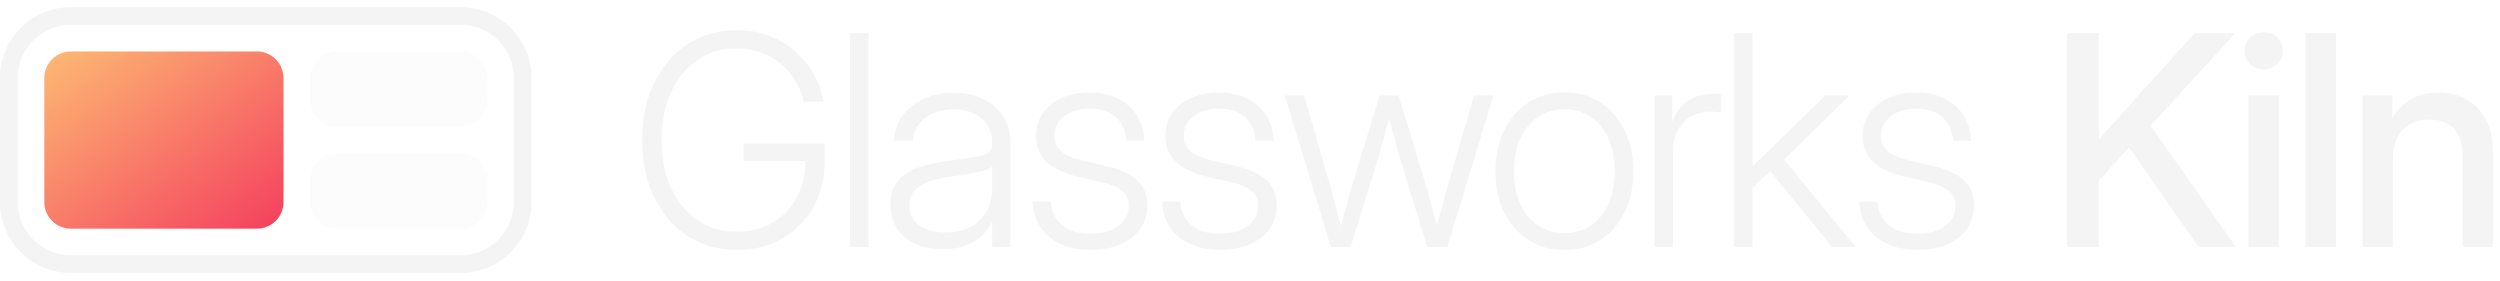
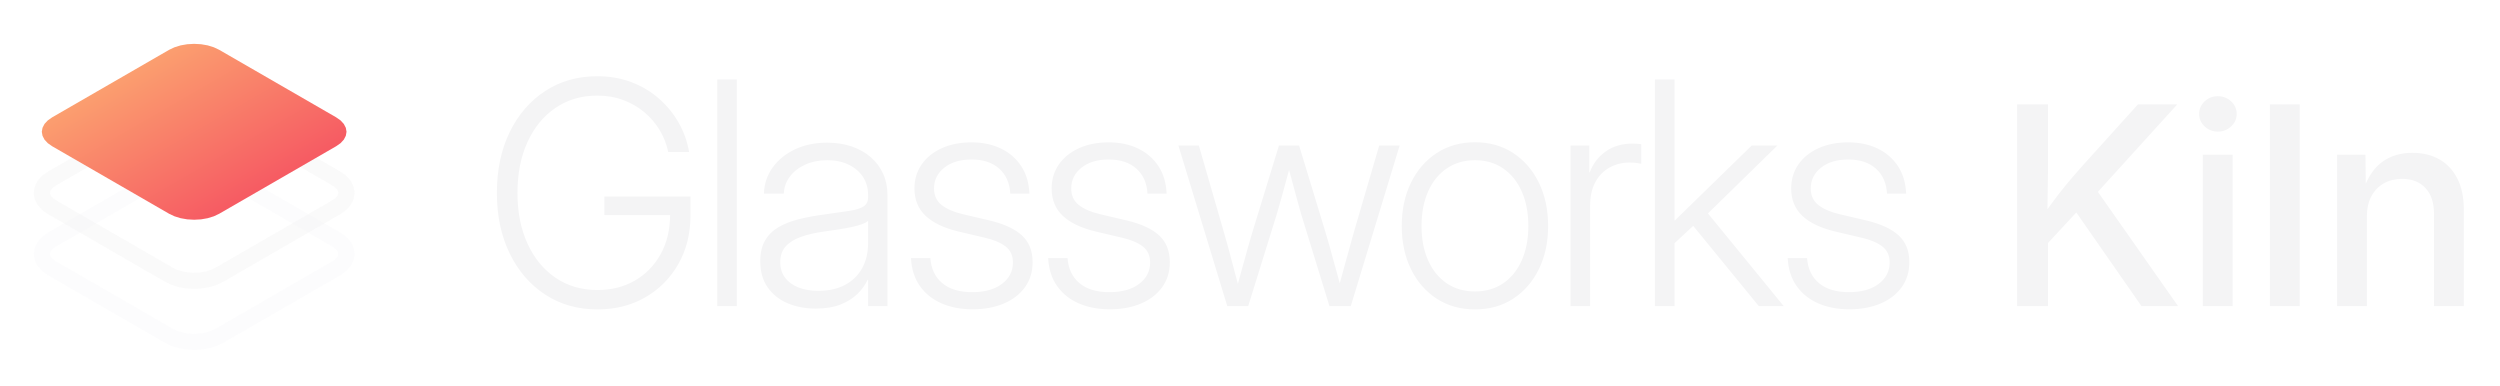
- <svg xmlns="http://www.w3.org/2000/svg" viewBox="0 0 357.40 40.00" width="357" height="40">
+ <svg xmlns="http://www.w3.org/2000/svg" role="img" aria-label="Glassworks Kiln" viewBox="0 0 336.65 52.00" width="337" height="52">
  <defs>
    <linearGradient id="lit" x1="0" y1="0" x2="1" y2="1">
      <stop offset="0" stop-color="#fdba74" />
      <stop offset="1" stop-color="#f43f5e" />
    </linearGradient>
  </defs>
-   <g transform="translate(0.00 1.00) scale(0.6333)">
-     <rect x="2" y="2" width="116" height="56" rx="14" fill="none" stroke="#f4f4f5" stroke-width="4" />
-     <rect x="10" y="10" width="54" height="40" rx="6" fill="url(#lit)" />
-     <rect x="70" y="10" width="40" height="17" rx="6" fill="#f4f4f5" fill-opacity=".26" />
-     <rect x="70" y="33" width="40" height="17" rx="6" fill="#f4f4f5" fill-opacity=".26" />
+   <g transform="scale(0.4333)">
+     <path d="M104.17 74.50L105.54 75.46L106.56 76.56L107.18 77.76L107.40 79.00L107.18 80.24L106.56 81.44L105.54 82.54L104.17 83.50L67.79 104.50L66.12 105.29L64.22 105.88L62.15 106.24L60.00 106.36L57.85 106.24L55.78 105.88L53.88 105.29L52.21 104.50L15.83 83.50L14.46 82.54L13.44 81.44L12.82 80.24L12.60 79.00L12.82 77.76L13.44 76.56L14.46 75.46L15.83 74.50L52.21 53.50L53.88 52.71L55.78 52.12L57.85 51.76L60.00 51.64L62.15 51.76L64.22 52.12L66.12 52.71L67.79 53.50Z" fill="none" stroke="#f4f4f5" stroke-opacity="0.2" stroke-width="5" stroke-linejoin="round" />
+     <path d="M104.17 55.50L105.54 56.46L106.56 57.56L107.18 58.76L107.40 60.00L107.18 61.24L106.56 62.44L105.54 63.54L104.17 64.50L67.79 85.50L66.12 86.29L64.22 86.88L62.15 87.24L60.00 87.36L57.85 87.24L55.78 86.88L53.88 86.29L52.21 85.50L15.83 64.50L14.46 63.54L13.44 62.44L12.82 61.24L12.60 60.00L12.82 58.76L13.44 57.56L14.46 56.46L15.83 55.50L52.21 34.50L53.88 33.71L55.78 33.12L57.85 32.76L60.00 32.64L62.15 32.76L64.22 33.12L66.12 33.71L67.79 34.50Z" fill="none" stroke="#f4f4f5" stroke-opacity="0.45" stroke-width="5" stroke-linejoin="round" />
+     <path d="M104.17 36.50L105.54 37.46L106.56 38.56L107.18 39.76L107.40 41.00L107.18 42.24L106.56 43.44L105.54 44.54L104.17 45.50L67.79 66.50L66.12 67.29L64.22 67.88L62.15 68.24L60.00 68.36L57.85 68.24L55.78 67.88L53.88 67.29L52.21 66.50L15.83 45.50L14.46 44.54L13.44 43.44L12.82 42.24L12.60 41.00L12.82 39.76L13.44 38.56L14.46 37.46L15.83 36.50L52.21 15.50L53.88 14.71L55.78 14.12L57.85 13.76L60.00 13.64L62.15 13.76L64.22 14.12L66.12 14.71L67.79 15.50Z" fill="url(#lit)" />
  </g>
-   <path transform="translate(90.00 35.28)" d="M15.367 0.438Q11.375 0.438 8.319 -1.559Q5.264 -3.555 3.534 -7.099Q1.805 -10.644 1.805 -15.258Q1.805 -19.92 3.531 -23.461Q5.257 -27.002 8.313 -28.998Q11.368 -30.994 15.34 -30.994Q17.855 -30.994 19.964 -30.184Q22.073 -29.374 23.68 -27.956Q25.286 -26.537 26.325 -24.698Q27.364 -22.859 27.713 -20.781H24.903Q24.582 -22.326 23.765 -23.7Q22.948 -25.074 21.701 -26.127Q20.453 -27.18 18.847 -27.781Q17.24 -28.383 15.34 -28.383Q12.134 -28.383 9.707 -26.728Q7.28 -25.074 5.93 -22.121Q4.58 -19.168 4.58 -15.258Q4.58 -11.389 5.927 -8.442Q7.273 -5.496 9.704 -3.835Q12.134 -2.174 15.367 -2.174Q18.19 -2.174 20.395 -3.442Q22.6 -4.71 23.878 -7.007Q25.156 -9.304 25.156 -12.387L26.086 -12.277H16.297V-14.779H27.904V-12.277Q27.904 -8.559 26.274 -5.691Q24.644 -2.823 21.817 -1.193Q18.99 0.438 15.367 0.438ZM34.148 -30.557V0.0H31.51V-30.557ZM44.788 0.328Q42.723 0.328 41.028 -0.379Q39.333 -1.087 38.321 -2.512Q37.309 -3.938 37.309 -6.057Q37.309 -7.745 37.959 -8.856Q38.608 -9.967 39.774 -10.65Q40.939 -11.334 42.542 -11.73Q44.145 -12.127 46.046 -12.373Q48.076 -12.653 49.354 -12.852Q50.632 -13.05 51.237 -13.443Q51.842 -13.836 51.842 -14.684V-15.012Q51.842 -16.365 51.159 -17.415Q50.475 -18.464 49.234 -19.069Q47.994 -19.674 46.333 -19.674Q44.685 -19.674 43.38 -19.082Q42.074 -18.491 41.305 -17.473Q40.536 -16.454 40.481 -15.176H37.801Q37.87 -17.145 38.977 -18.689Q40.085 -20.234 41.985 -21.137Q43.885 -22.039 46.333 -22.039Q48.144 -22.039 49.638 -21.526Q51.131 -21.014 52.208 -20.077Q53.285 -19.141 53.869 -17.852Q54.454 -16.563 54.454 -15.012V0.0H51.842V-3.541H51.774Q51.309 -2.536 50.41 -1.651Q49.511 -0.766 48.12 -0.219Q46.729 0.328 44.788 0.328ZM45.116 -2.064Q47.276 -2.064 48.78 -2.888Q50.284 -3.712 51.063 -5.154Q51.842 -6.597 51.842 -8.463V-11.498Q51.555 -11.245 51.002 -11.043Q50.448 -10.842 49.669 -10.674Q48.889 -10.507 47.942 -10.356Q46.996 -10.206 45.936 -10.062Q44.125 -9.816 42.788 -9.338Q41.452 -8.859 40.727 -8.046Q40.003 -7.232 40.003 -5.92Q40.003 -4.696 40.655 -3.832Q41.308 -2.967 42.464 -2.516Q43.619 -2.064 45.116 -2.064ZM65.934 0.424Q63.596 0.424 61.767 -0.366Q59.939 -1.155 58.842 -2.693Q57.745 -4.231 57.621 -6.48H60.233Q60.397 -4.307 61.85 -3.097Q63.302 -1.887 65.879 -1.887Q68.422 -1.887 69.895 -3.008Q71.369 -4.129 71.369 -5.879Q71.369 -7.294 70.367 -8.056Q69.366 -8.818 67.629 -9.215L64.054 -10.056Q61.115 -10.753 59.604 -12.168Q58.093 -13.583 58.093 -15.866Q58.093 -17.698 59.064 -19.1Q60.035 -20.501 61.774 -21.291Q63.514 -22.08 65.79 -22.08Q68.026 -22.08 69.752 -21.246Q71.478 -20.412 72.49 -18.871Q73.501 -17.329 73.59 -15.176H71.006Q70.904 -17.281 69.53 -18.525Q68.156 -19.769 65.79 -19.769Q63.494 -19.769 62.113 -18.665Q60.732 -17.562 60.732 -15.866Q60.732 -14.451 61.75 -13.641Q62.769 -12.831 64.601 -12.4L68.19 -11.56Q71.143 -10.862 72.582 -9.536Q74.021 -8.21 74.021 -5.934Q74.021 -3.972 72.982 -2.543Q71.943 -1.114 70.118 -0.345Q68.292 0.424 65.934 0.424ZM84.428 0.424Q82.09 0.424 80.261 -0.366Q78.433 -1.155 77.336 -2.693Q76.238 -4.231 76.115 -6.48H78.727Q78.891 -4.307 80.343 -3.097Q81.796 -1.887 84.373 -1.887Q86.916 -1.887 88.389 -3.008Q89.862 -4.129 89.862 -5.879Q89.862 -7.294 88.861 -8.056Q87.86 -8.818 86.123 -9.215L82.548 -10.056Q79.609 -10.753 78.098 -12.168Q76.587 -13.583 76.587 -15.866Q76.587 -17.698 77.558 -19.1Q78.529 -20.501 80.268 -21.291Q82.008 -22.08 84.284 -22.08Q86.52 -22.08 88.246 -21.246Q89.972 -20.412 90.984 -18.871Q91.995 -17.329 92.084 -15.176H89.5Q89.398 -17.281 88.024 -18.525Q86.65 -19.769 84.284 -19.769Q81.988 -19.769 80.607 -18.665Q79.226 -17.562 79.226 -15.866Q79.226 -14.451 80.244 -13.641Q81.263 -12.831 83.095 -12.4L86.684 -11.56Q89.637 -10.862 91.076 -9.536Q92.515 -8.21 92.515 -5.934Q92.515 -3.972 91.476 -2.543Q90.437 -1.114 88.612 -0.345Q86.786 0.424 84.428 0.424ZM100.263 0.0 93.673 -21.656H96.428L99.777 -10.063Q100.338 -8.135 100.857 -6.139Q101.377 -4.143 101.903 -2.201H101.466Q102.013 -4.143 102.556 -6.139Q103.1 -8.135 103.674 -10.063L107.229 -21.656H109.942L113.47 -10.063Q114.051 -8.135 114.584 -6.139Q115.117 -4.143 115.664 -2.201H115.186Q115.732 -4.143 116.266 -6.139Q116.799 -8.135 117.353 -10.063L120.743 -21.656H123.498L116.908 0.0H114.037L110.202 -12.469Q109.867 -13.658 109.536 -14.868Q109.204 -16.078 108.883 -17.298Q108.562 -18.518 108.22 -19.701H108.965Q108.63 -18.518 108.298 -17.298Q107.967 -16.078 107.639 -14.868Q107.311 -13.658 106.955 -12.469L103.079 0.0ZM133.652 0.438Q130.726 0.438 128.498 -1.008Q126.269 -2.454 125.025 -4.99Q123.781 -7.526 123.781 -10.801Q123.781 -14.096 125.025 -16.642Q126.269 -19.188 128.498 -20.641Q130.726 -22.094 133.652 -22.094Q136.592 -22.094 138.806 -20.641Q141.021 -19.188 142.265 -16.642Q143.51 -14.096 143.51 -10.801Q143.51 -7.526 142.265 -4.99Q141.021 -2.454 138.806 -1.008Q136.592 0.438 133.652 0.438ZM133.652 -1.982Q135.853 -1.982 137.467 -3.086Q139.08 -4.19 139.962 -6.183Q140.844 -8.176 140.844 -10.801Q140.844 -13.453 139.962 -15.446Q139.08 -17.438 137.467 -18.556Q135.853 -19.674 133.652 -19.674Q131.465 -19.674 129.841 -18.563Q128.218 -17.452 127.332 -15.453Q126.447 -13.453 126.447 -10.801Q126.447 -8.162 127.332 -6.176Q128.218 -4.19 129.834 -3.086Q131.451 -1.982 133.652 -1.982ZM146.534 0.0V-21.656H149.063V-18.04H149.125Q149.788 -19.804 151.281 -20.86Q152.775 -21.916 154.915 -21.916Q155.291 -21.916 155.578 -21.889Q155.865 -21.861 156.063 -21.834V-19.195Q155.885 -19.236 155.465 -19.298Q155.045 -19.359 154.477 -19.359Q153.014 -19.359 151.804 -18.693Q150.594 -18.026 149.883 -16.731Q149.173 -15.436 149.173 -13.535V0.0ZM160.318 -8.271V-11.573H160.619L170.961 -21.656H174.42L164.351 -11.812L164.091 -11.771ZM157.912 0.0V-30.557H160.55V0.0ZM171.918 0.0 162.683 -11.293 164.563 -13.104 175.275 0.0ZM184.116 0.424Q181.779 0.424 179.95 -0.366Q178.121 -1.155 177.024 -2.693Q175.927 -4.231 175.804 -6.48H178.415Q178.579 -4.307 180.032 -3.097Q181.485 -1.887 184.062 -1.887Q186.605 -1.887 188.078 -3.008Q189.551 -4.129 189.551 -5.879Q189.551 -7.294 188.549 -8.056Q187.548 -8.818 185.812 -9.215L182.237 -10.056Q179.297 -10.753 177.786 -12.168Q176.276 -13.583 176.276 -15.866Q176.276 -17.698 177.246 -19.1Q178.217 -20.501 179.957 -21.291Q181.696 -22.08 183.973 -22.08Q186.208 -22.08 187.934 -21.246Q189.66 -20.412 190.672 -18.871Q191.684 -17.329 191.773 -15.176H189.189Q189.086 -17.281 187.712 -18.525Q186.338 -19.769 183.973 -19.769Q181.676 -19.769 180.295 -18.665Q178.914 -17.562 178.914 -15.866Q178.914 -14.451 179.933 -13.641Q180.951 -12.831 182.783 -12.4L186.372 -11.56Q189.325 -10.862 190.764 -9.536Q192.203 -8.21 192.203 -5.934Q192.203 -3.972 191.164 -2.543Q190.125 -1.114 188.3 -0.345Q186.475 0.424 184.116 0.424Z" fill="#f4f4f5" />
-   <path transform="translate(292.70 35.28)" d="M5.969 -7.95V-13.783Q7.028 -14.998 8.089 -16.188Q9.15 -17.378 10.217 -18.575Q11.285 -19.772 12.36 -20.97L21.054 -30.557H26.832L13.837 -16.324H13.545ZM2.784 0.0V-30.557H7.347V-20.648V-13.75V-11.543V0.0ZM21.596 0.0 11.073 -15.076 13.855 -18.615 26.935 0.0ZM28.744 0.0V-21.656H33.079V0.0ZM30.908 -25.379Q29.754 -25.379 28.962 -26.153Q28.171 -26.926 28.171 -28.041Q28.171 -29.159 28.962 -29.928Q29.754 -30.698 30.898 -30.698Q32.061 -30.698 32.853 -29.929Q33.645 -29.16 33.645 -28.031Q33.645 -26.921 32.851 -26.15Q32.058 -25.379 30.908 -25.379ZM41.237 -30.557V0.0H36.902V-30.557ZM49.395 -12.46V0.0H45.06V-21.656H49.309V-16.277H48.31Q49.366 -19.191 51.264 -20.636Q53.163 -22.081 55.856 -22.081Q58.091 -22.081 59.862 -21.113Q61.634 -20.144 62.664 -18.237Q63.695 -16.33 63.695 -13.49V0.0H59.359V-12.956Q59.359 -15.555 58.118 -16.883Q56.876 -18.21 54.613 -18.21Q53.144 -18.21 51.963 -17.615Q50.782 -17.02 50.088 -15.752Q49.395 -14.484 49.395 -12.46Z" fill="#f4f4f5" />
+   <path transform="translate(65 41.27)" d="M15.367 0.438Q11.375 0.438 8.319 -1.559Q5.264 -3.555 3.534 -7.099Q1.805 -10.644 1.805 -15.258Q1.805 -19.92 3.531 -23.461Q5.257 -27.002 8.313 -28.998Q11.368 -30.994 15.34 -30.994Q17.855 -30.994 19.964 -30.184Q22.073 -29.374 23.68 -27.956Q25.286 -26.537 26.325 -24.698Q27.364 -22.859 27.713 -20.781H24.903Q24.582 -22.326 23.765 -23.7Q22.948 -25.074 21.701 -26.127Q20.453 -27.18 18.847 -27.781Q17.24 -28.383 15.34 -28.383Q12.134 -28.383 9.707 -26.728Q7.28 -25.074 5.93 -22.121Q4.58 -19.168 4.58 -15.258Q4.58 -11.389 5.927 -8.442Q7.273 -5.496 9.704 -3.835Q12.134 -2.174 15.367 -2.174Q18.19 -2.174 20.395 -3.442Q22.6 -4.71 23.878 -7.007Q25.156 -9.304 25.156 -12.387L26.086 -12.277H16.297V-14.779H27.904V-12.277Q27.904 -8.559 26.274 -5.691Q24.644 -2.823 21.817 -1.193Q18.99 0.438 15.367 0.438ZM34.148 -30.557V0.0H31.51V-30.557ZM44.788 0.328Q42.723 0.328 41.028 -0.379Q39.333 -1.087 38.321 -2.512Q37.309 -3.938 37.309 -6.057Q37.309 -7.745 37.959 -8.856Q38.608 -9.967 39.774 -10.65Q40.939 -11.334 42.542 -11.73Q44.145 -12.127 46.046 -12.373Q48.076 -12.653 49.354 -12.852Q50.632 -13.05 51.237 -13.443Q51.842 -13.836 51.842 -14.684V-15.012Q51.842 -16.365 51.159 -17.415Q50.475 -18.464 49.234 -19.069Q47.994 -19.674 46.333 -19.674Q44.685 -19.674 43.38 -19.082Q42.074 -18.491 41.305 -17.473Q40.536 -16.454 40.481 -15.176H37.801Q37.87 -17.145 38.977 -18.689Q40.085 -20.234 41.985 -21.137Q43.885 -22.039 46.333 -22.039Q48.144 -22.039 49.638 -21.526Q51.131 -21.014 52.208 -20.077Q53.285 -19.141 53.869 -17.852Q54.454 -16.563 54.454 -15.012V0.0H51.842V-3.541H51.774Q51.309 -2.536 50.41 -1.651Q49.511 -0.766 48.12 -0.219Q46.729 0.328 44.788 0.328ZM45.116 -2.064Q47.276 -2.064 48.78 -2.888Q50.284 -3.712 51.063 -5.154Q51.842 -6.597 51.842 -8.463V-11.498Q51.555 -11.245 51.002 -11.043Q50.448 -10.842 49.669 -10.674Q48.889 -10.507 47.942 -10.356Q46.996 -10.206 45.936 -10.062Q44.125 -9.816 42.788 -9.338Q41.452 -8.859 40.727 -8.046Q40.003 -7.232 40.003 -5.92Q40.003 -4.696 40.655 -3.832Q41.308 -2.967 42.464 -2.516Q43.619 -2.064 45.116 -2.064ZM65.934 0.424Q63.596 0.424 61.767 -0.366Q59.939 -1.155 58.842 -2.693Q57.745 -4.231 57.621 -6.48H60.233Q60.397 -4.307 61.85 -3.097Q63.302 -1.887 65.879 -1.887Q68.422 -1.887 69.895 -3.008Q71.369 -4.129 71.369 -5.879Q71.369 -7.294 70.367 -8.056Q69.366 -8.818 67.629 -9.215L64.054 -10.056Q61.115 -10.753 59.604 -12.168Q58.093 -13.583 58.093 -15.866Q58.093 -17.698 59.064 -19.1Q60.035 -20.501 61.774 -21.291Q63.514 -22.08 65.79 -22.08Q68.026 -22.08 69.752 -21.246Q71.478 -20.412 72.49 -18.871Q73.501 -17.329 73.59 -15.176H71.006Q70.904 -17.281 69.53 -18.525Q68.156 -19.769 65.79 -19.769Q63.494 -19.769 62.113 -18.665Q60.732 -17.562 60.732 -15.866Q60.732 -14.451 61.75 -13.641Q62.769 -12.831 64.601 -12.4L68.19 -11.56Q71.143 -10.862 72.582 -9.536Q74.021 -8.21 74.021 -5.934Q74.021 -3.972 72.982 -2.543Q71.943 -1.114 70.118 -0.345Q68.292 0.424 65.934 0.424ZM84.428 0.424Q82.09 0.424 80.261 -0.366Q78.433 -1.155 77.336 -2.693Q76.238 -4.231 76.115 -6.48H78.727Q78.891 -4.307 80.343 -3.097Q81.796 -1.887 84.373 -1.887Q86.916 -1.887 88.389 -3.008Q89.862 -4.129 89.862 -5.879Q89.862 -7.294 88.861 -8.056Q87.86 -8.818 86.123 -9.215L82.548 -10.056Q79.609 -10.753 78.098 -12.168Q76.587 -13.583 76.587 -15.866Q76.587 -17.698 77.558 -19.1Q78.529 -20.501 80.268 -21.291Q82.008 -22.08 84.284 -22.08Q86.52 -22.08 88.246 -21.246Q89.972 -20.412 90.984 -18.871Q91.995 -17.329 92.084 -15.176H89.5Q89.398 -17.281 88.024 -18.525Q86.65 -19.769 84.284 -19.769Q81.988 -19.769 80.607 -18.665Q79.226 -17.562 79.226 -15.866Q79.226 -14.451 80.244 -13.641Q81.263 -12.831 83.095 -12.4L86.684 -11.56Q89.637 -10.862 91.076 -9.536Q92.515 -8.21 92.515 -5.934Q92.515 -3.972 91.476 -2.543Q90.437 -1.114 88.612 -0.345Q86.786 0.424 84.428 0.424ZM100.263 0.0 93.673 -21.656H96.428L99.777 -10.063Q100.338 -8.135 100.857 -6.139Q101.377 -4.143 101.903 -2.201H101.466Q102.013 -4.143 102.556 -6.139Q103.1 -8.135 103.674 -10.063L107.229 -21.656H109.942L113.47 -10.063Q114.051 -8.135 114.584 -6.139Q115.117 -4.143 115.664 -2.201H115.186Q115.732 -4.143 116.266 -6.139Q116.799 -8.135 117.353 -10.063L120.743 -21.656H123.498L116.908 0.0H114.037L110.202 -12.469Q109.867 -13.658 109.536 -14.868Q109.204 -16.078 108.883 -17.298Q108.562 -18.518 108.22 -19.701H108.965Q108.63 -18.518 108.298 -17.298Q107.967 -16.078 107.639 -14.868Q107.311 -13.658 106.955 -12.469L103.079 0.0ZM133.652 0.438Q130.726 0.438 128.498 -1.008Q126.269 -2.454 125.025 -4.99Q123.781 -7.526 123.781 -10.801Q123.781 -14.096 125.025 -16.642Q126.269 -19.188 128.498 -20.641Q130.726 -22.094 133.652 -22.094Q136.592 -22.094 138.806 -20.641Q141.021 -19.188 142.265 -16.642Q143.51 -14.096 143.51 -10.801Q143.51 -7.526 142.265 -4.99Q141.021 -2.454 138.806 -1.008Q136.592 0.438 133.652 0.438ZM133.652 -1.982Q135.853 -1.982 137.467 -3.086Q139.08 -4.19 139.962 -6.183Q140.844 -8.176 140.844 -10.801Q140.844 -13.453 139.962 -15.446Q139.08 -17.438 137.467 -18.556Q135.853 -19.674 133.652 -19.674Q131.465 -19.674 129.841 -18.563Q128.218 -17.452 127.332 -15.453Q126.447 -13.453 126.447 -10.801Q126.447 -8.162 127.332 -6.176Q128.218 -4.19 129.834 -3.086Q131.451 -1.982 133.652 -1.982ZM146.534 0.0V-21.656H149.063V-18.04H149.125Q149.788 -19.804 151.281 -20.86Q152.775 -21.916 154.915 -21.916Q155.291 -21.916 155.578 -21.889Q155.865 -21.861 156.063 -21.834V-19.195Q155.885 -19.236 155.465 -19.298Q155.045 -19.359 154.477 -19.359Q153.014 -19.359 151.804 -18.693Q150.594 -18.026 149.883 -16.731Q149.173 -15.436 149.173 -13.535V0.0ZM160.318 -8.271V-11.573H160.619L170.961 -21.656H174.42L164.351 -11.812L164.091 -11.771ZM157.912 0.0V-30.557H160.55V0.0ZM171.918 0.0 162.683 -11.293 164.563 -13.104 175.275 0.0ZM184.116 0.424Q181.779 0.424 179.95 -0.366Q178.121 -1.155 177.024 -2.693Q175.927 -4.231 175.804 -6.48H178.415Q178.579 -4.307 180.032 -3.097Q181.485 -1.887 184.062 -1.887Q186.605 -1.887 188.078 -3.008Q189.551 -4.129 189.551 -5.879Q189.551 -7.294 188.549 -8.056Q187.548 -8.818 185.812 -9.215L182.237 -10.056Q179.297 -10.753 177.786 -12.168Q176.276 -13.583 176.276 -15.866Q176.276 -17.698 177.246 -19.1Q178.217 -20.501 179.957 -21.291Q181.696 -22.08 183.973 -22.08Q186.208 -22.08 187.934 -21.246Q189.66 -20.412 190.672 -18.871Q191.684 -17.329 191.773 -15.176H189.189Q189.086 -17.281 187.712 -18.525Q186.338 -19.769 183.973 -19.769Q181.676 -19.769 180.295 -18.665Q178.914 -17.562 178.914 -15.866Q178.914 -14.451 179.933 -13.641Q180.951 -12.831 182.783 -12.4L186.372 -11.56Q189.325 -10.862 190.764 -9.536Q192.203 -8.21 192.203 -5.934Q192.203 -3.972 191.164 -2.543Q190.125 -1.114 188.3 -0.345Q186.475 0.424 184.116 0.424Z" fill="#f4f4f5" />
+   <path d="M275.90 41.27L271.73 41.27L271.73 14.07L275.90 14.07L275.90 22.76L275.82 28.20Q276.15 27.74 276.48 27.30L276.48 27.30Q277.36 26.10 278.32 24.93Q279.29 23.76 280.39 22.52L280.39 22.52L288.02 14.07L293.32 14.07L282.62 25.86L293.43 41.27L288.50 41.27L279.71 28.64L275.90 32.75L275.90 41.27ZM300.78 41.27L296.76 41.27L296.76 20.86L300.78 20.86L300.78 41.27ZM298.79 17.74L298.79 17.74Q297.75 17.74 297.01 17.04Q296.27 16.35 296.27 15.36L296.27 15.36Q296.27 14.36 297.01 13.66Q297.75 12.97 298.79 12.97L298.79 12.97Q299.83 12.97 300.58 13.66Q301.33 14.36 301.33 15.36L301.33 15.36Q301.33 16.35 300.58 17.04Q299.83 17.74 298.79 17.74ZM305.81 14.07L309.83 14.07L309.83 41.27L305.81 41.27L305.81 14.07ZM318.88 29.19L318.88 29.19L318.88 41.27L314.86 41.27L314.86 20.86L318.69 20.86L318.73 24.77Q319.57 22.85 320.90 21.86L320.90 21.86Q322.60 20.60 325.01 20.60L325.01 20.60Q327.09 20.60 328.65 21.48Q330.20 22.36 331.07 24.06Q331.95 25.77 331.95 28.31L331.95 28.31L331.95 41.27L327.93 41.27L327.93 28.80Q327.93 26.59 326.78 25.35Q325.63 24.11 323.62 24.11L323.62 24.11Q322.27 24.11 321.19 24.70Q320.12 25.30 319.50 26.43Q318.88 27.56 318.88 29.19Z" fill="#f4f4f5" />
</svg>
